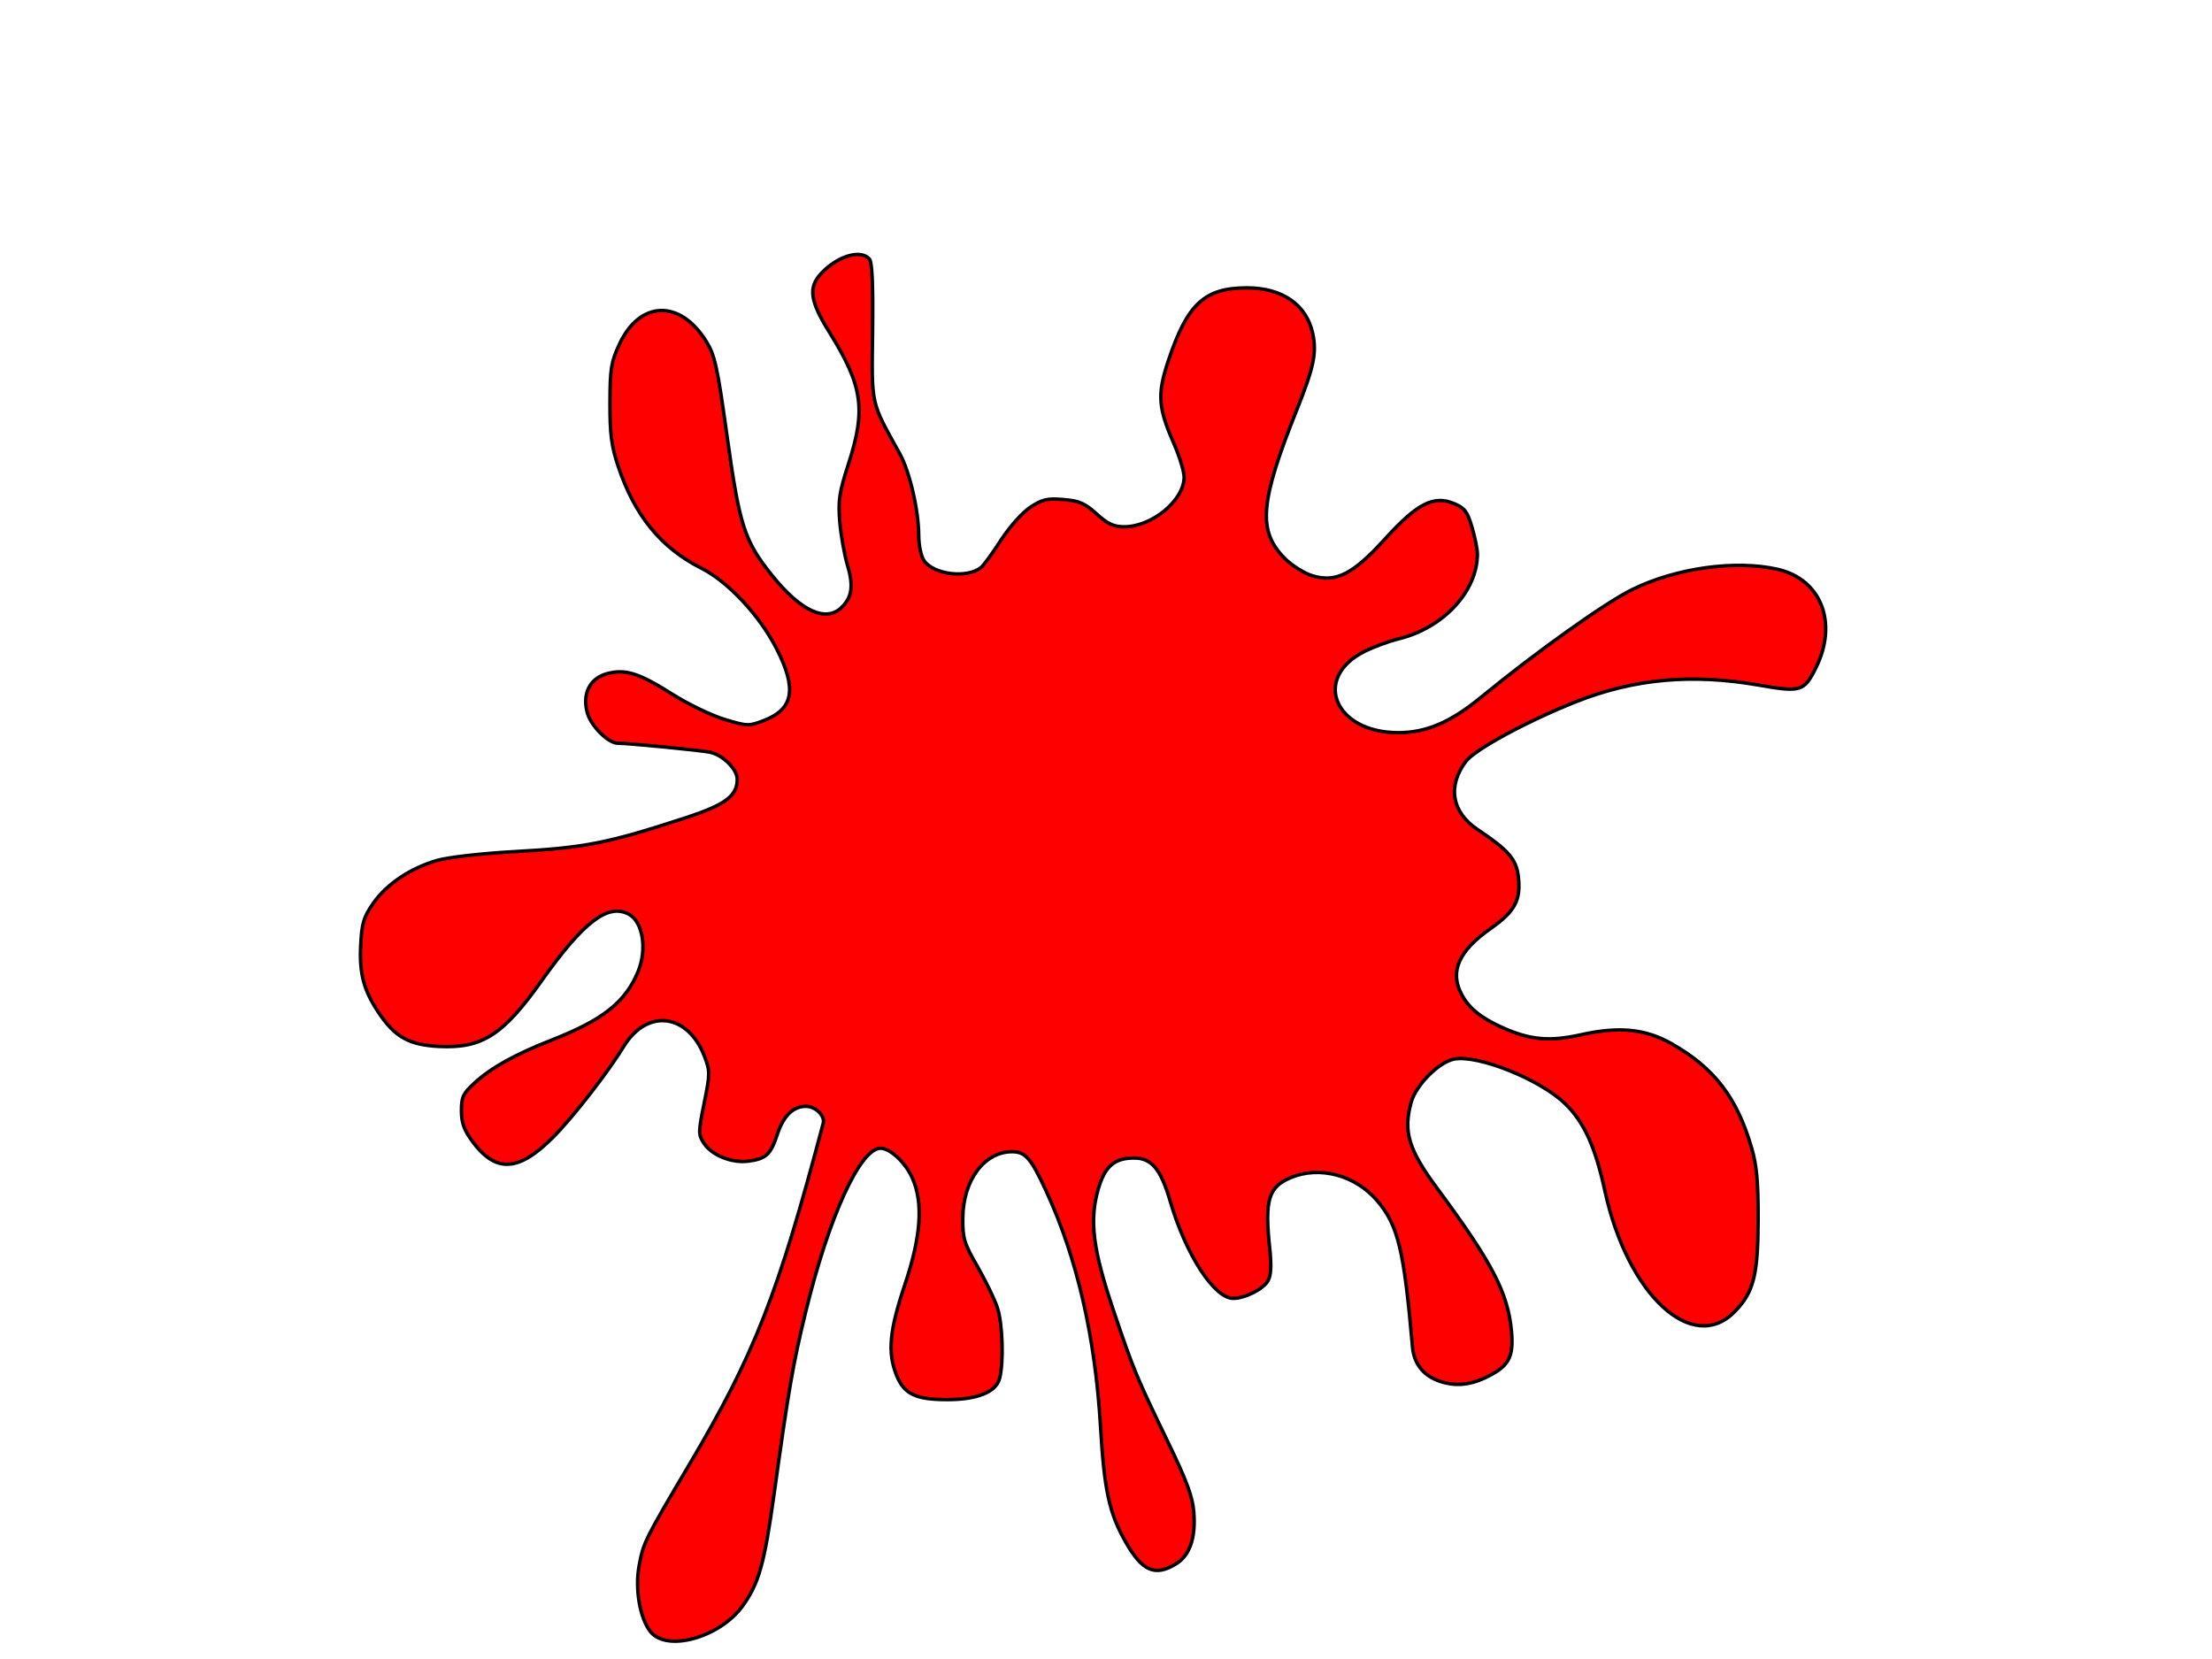
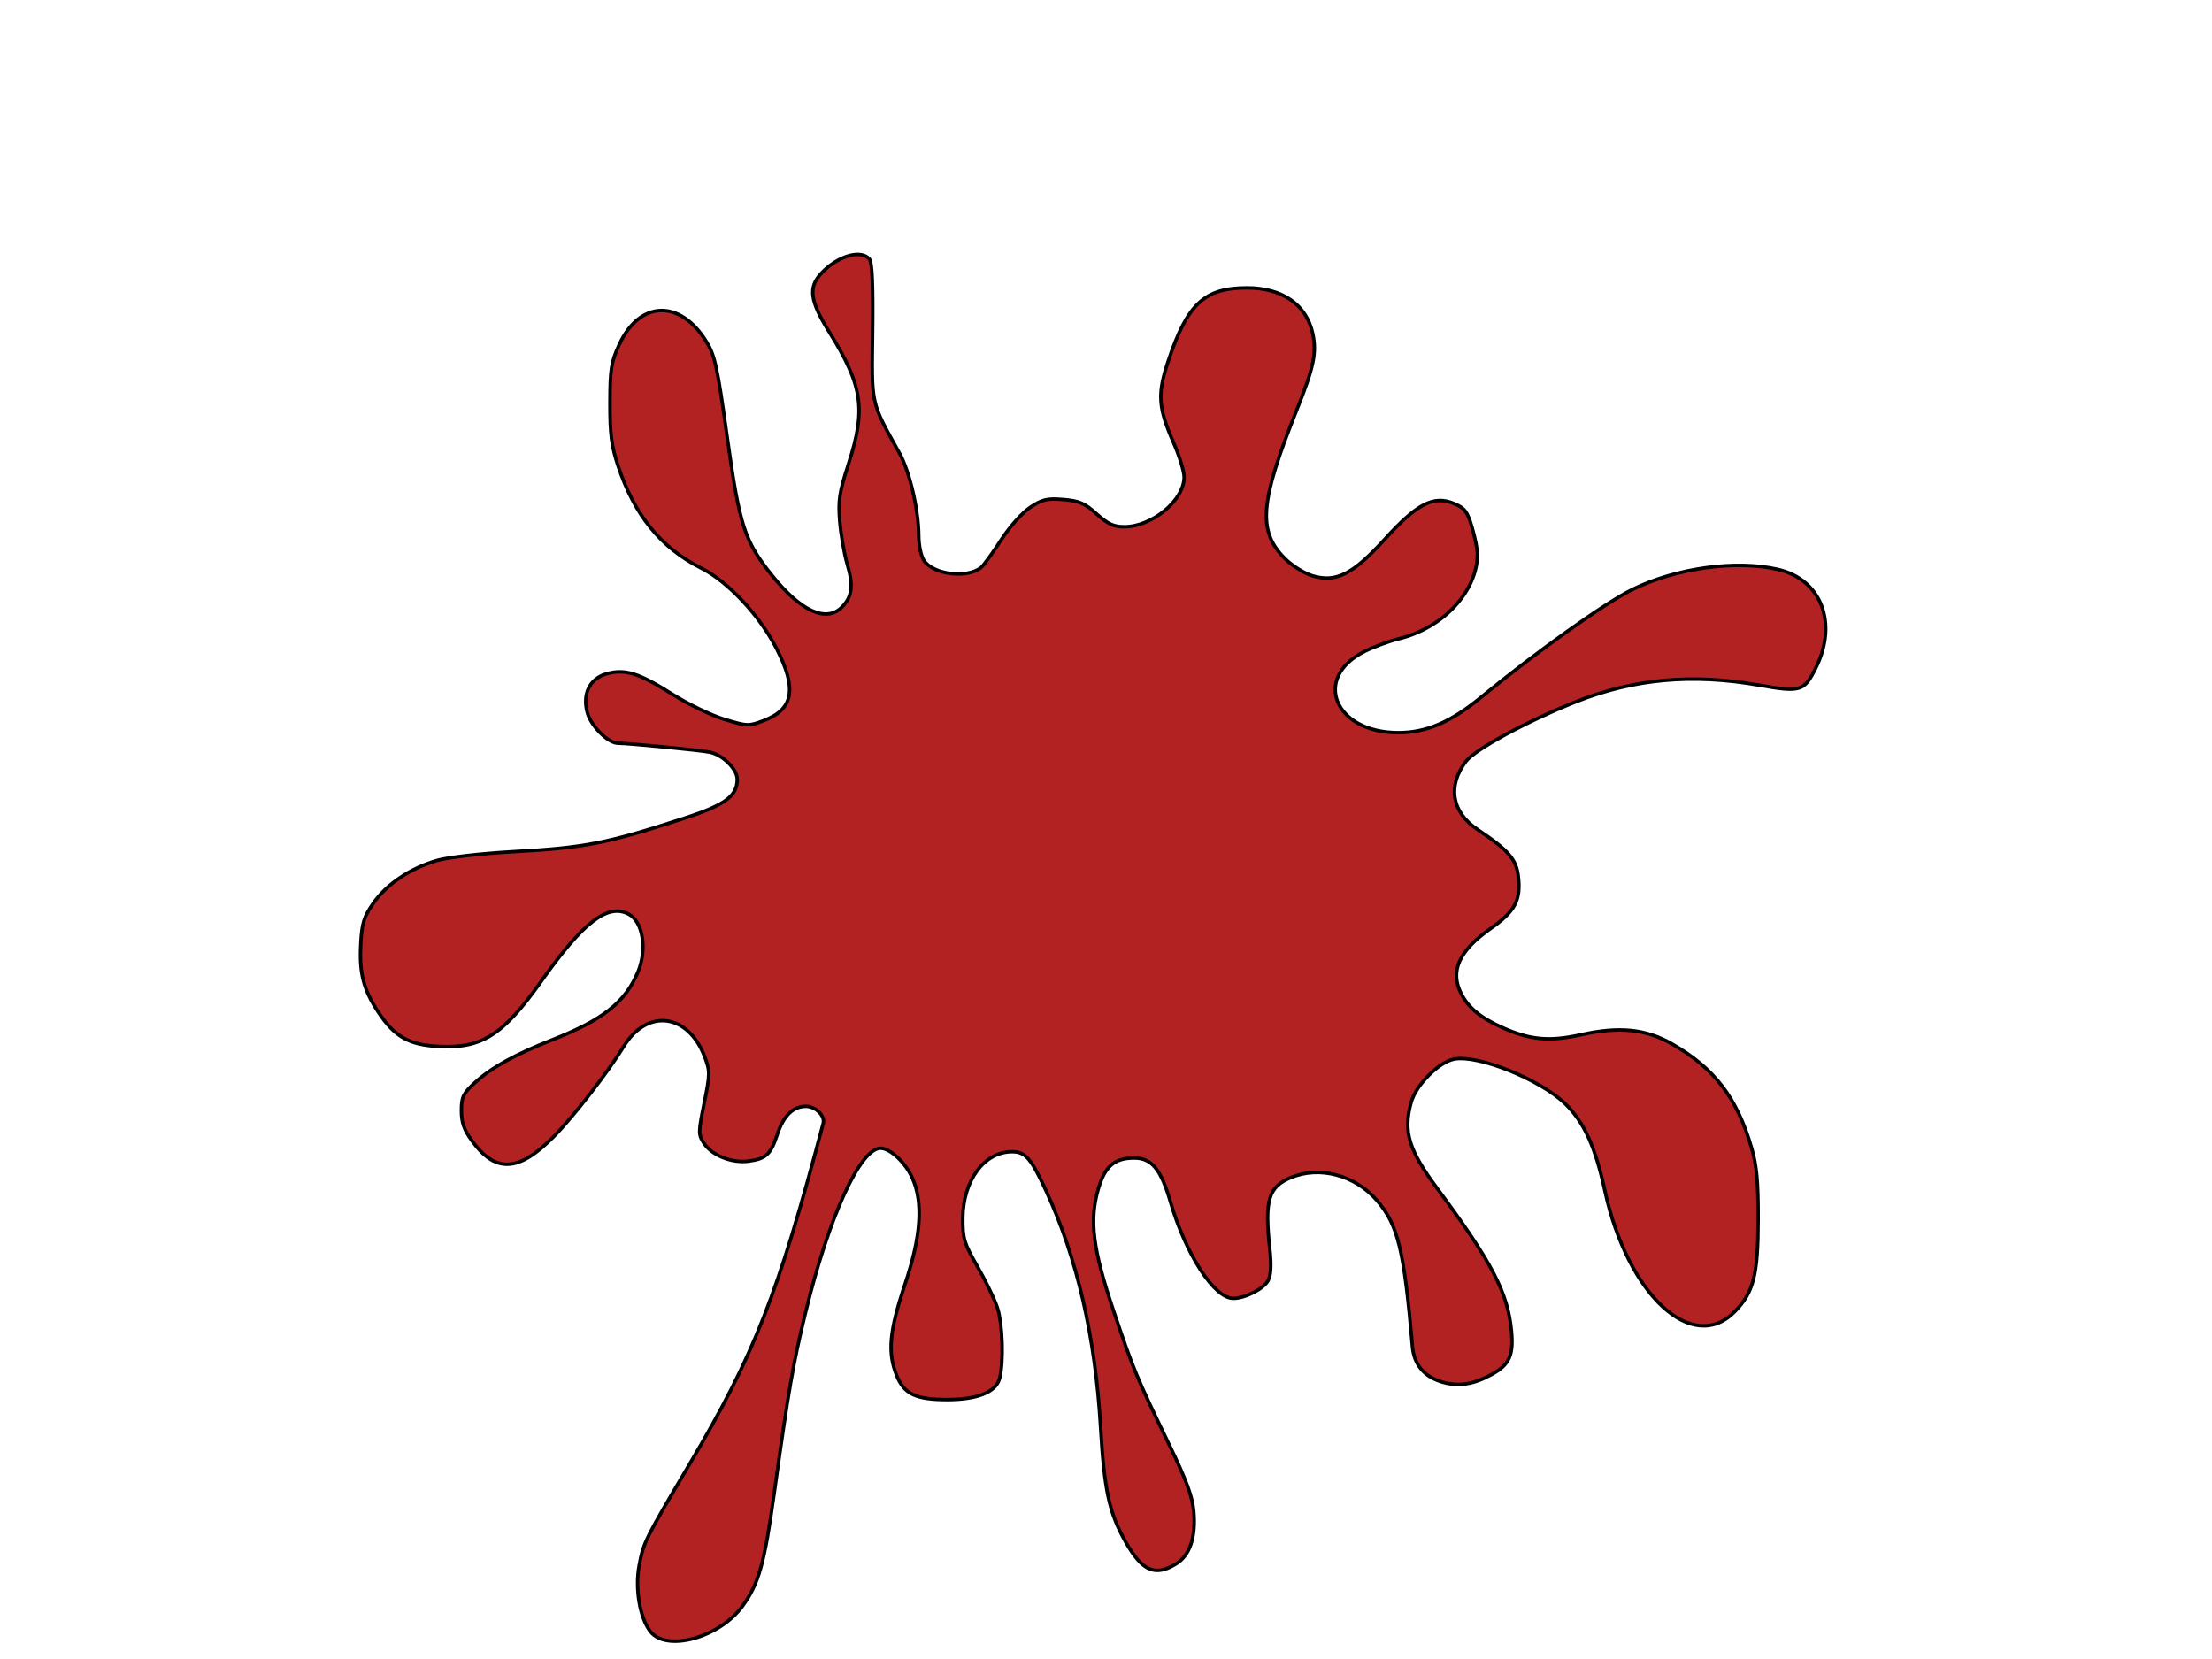
<svg xmlns="http://www.w3.org/2000/svg" viewBox="0 0 640 480">
-   <path class="select-opacity team-color" team="red" d="m188.18 472.06c-3.055-3.884-4.503-12.341-3.262-19.054 1.235-6.68 1.655-7.528 14.457-29.15 18.922-31.96 25.662-49.127 38.81-98.857 0.576-2.18-2.219-4.905-5.033-4.905-3.657 0-6.456 2.729-8.208 8.004-1.976 5.95-3.271 7.166-8.356 7.848-4.851 0.651-10.63-1.666-12.937-5.186-1.631-2.49-1.626-3.129 0.095-11.606 1.719-8.47 1.726-9.221 0.115-13.44-4.788-12.537-16.608-14.029-23.389-2.952-4.561 7.451-14.497 20.244-20.251 26.073-10.187 10.32-16.845 10.65-23.71 1.173-2.271-3.135-3.01-5.264-3.01-8.666 0-3.92 0.496-4.966 3.788-7.992 4.85-4.457 11.692-8.26 22.476-12.493 14.683-5.763 21.149-10.883 24.81-19.643 2.722-6.515 1.456-14.514-2.644-16.709-6.024-3.224-13.115 2.185-25.189 19.214-11.201 15.798-17.262 19.675-29.773 19.043-8.649-0.437-12.751-2.753-17.477-9.868-4.31-6.488-5.555-11.254-5.122-19.603 0.319-6.151 0.86-7.941 3.599-11.905 3.833-5.548 10.79-10.22 18.523-12.441 3.157-0.907 12.892-2.018 22.223-2.536 20.64-1.146 26.994-2.4 49.678-9.806 11.468-3.744 14.91-6.316 14.91-11.142 0-2.926-4.17-7.051-7.909-7.824-2.746-0.567-23.531-2.596-26.612-2.598-2.805-0.001-7.783-4.948-8.843-8.789-1.527-5.531 0.714-9.995 5.691-11.335 5.298-1.427 9.219-0.188 18.996 6 4.439 2.809 11.164 6.052 14.946 7.206 6.602 2.014 7.053 2.03 11.366 0.383 8.676-3.313 9.722-9.159 3.73-20.855-4.944-9.65-14.039-19.369-21.787-23.28-11.696-5.904-19.316-15.282-24.082-29.637-1.897-5.715-2.342-9.202-2.318-18.183 0.026-9.85 0.333-11.768 2.702-16.894 5.907-12.78 17.623-13.135 25.223-0.764 2.436 3.965 3.173 7.345 5.944 27.255 3.63 26.077 5.018 30.371 13.056 40.377 8.322 10.36 15.644 13.679 20.177 9.146 2.971-2.971 3.393-6.228 1.591-12.272-0.891-2.987-1.881-8.614-2.201-12.503-0.502-6.117-0.158-8.381 2.553-16.772 5.08-15.728 4.084-22.528-5.569-38.016-5.615-9.009-6.159-12.933-2.358-17.001 4.731-5.064 11.525-7.065 13.972-4.116 0.777 0.936 1.06 7.583 0.894 20.961-0.27 21.643-0.633 20.007 7.822 35.247 2.908 5.241 5.503 16.4 5.529 23.766 0.01 2.906 0.681 6.026 1.57 7.295 2.81 4.011 12.398 5.151 16.445 1.955 0.731-0.578 3.322-4.13 5.756-7.893 2.533-3.915 6.173-7.998 8.507-9.543 3.497-2.314 4.867-2.635 9.585-2.244 4.586 0.38 6.19 1.076 9.612 4.167 3.228 2.916 4.937 3.71 7.986 3.71 8.078 0 17.329-7.674 17.329-14.375 0-1.63-1.369-6.083-3.042-9.895-4.492-10.235-4.746-14.142-1.542-23.727 5.525-16.528 10.473-21.121 22.767-21.127 10.224-0.005 17.243 4.875 19.024 13.227 1.192 5.588 0.326 9.738-4.605 22.057-10.721 26.789-11.385 35.092-3.438 43.039 2.044 2.044 5.622 4.287 7.951 4.985 6.842 2.05 11.716-0.423 21.014-10.665 9.292-10.235 14.076-12.691 19.942-10.24 3.096 1.293 3.86 2.295 5.205 6.827 0.868 2.921 1.577 6.426 1.577 7.789 0 10.742-9.874 21.391-22.728 24.514-2.778 0.675-7.226 2.312-9.885 3.638-15.251 7.604-8.786 23.46 9.595 23.531 8.147 0.031 15.197-2.965 24.029-10.211 16.076-13.19 35.88-27.304 43.777-31.197 12.68-6.252 29.988-8.648 42.164-5.838 12.562 2.9 17.426 15.565 10.954 28.525-3.388 6.784-4.381 7.085-16.413 4.968-19.297-3.395-36.134-1.873-52.936 4.784-14.105 5.589-29.3 13.826-31.908 17.297-5.373 7.151-4.075 14.697 3.387 19.688 9.006 6.024 11.238 8.612 11.811 13.694 0.761 6.75-0.987 10.018-7.987 14.927-9.235 6.478-11.898 12.414-8.501 18.945 2.109 4.054 5.514 6.863 11.716 9.667 8.115 3.669 13.705 4.191 22.919 2.141 11.027-2.453 18.682-1.688 26.237 2.622 12.352 7.047 18.897 15.598 23.128 30.219 1.468 5.072 1.892 9.784 1.865 20.708-0.04 15.967-1.292 20.92-6.703 26.502-12.259 12.648-31.041-4.72-37.611-34.777-2.834-12.968-6.042-20.003-11.558-25.348-7.221-6.996-25.114-14.188-32.058-12.885-4.433 0.832-11.066 7.494-12.461 12.516-2.351 8.463-0.759 13.711 7.567 24.952 15.84 21.385 20.412 30.16 21.443 41.16 0.661 7.055-0.56 9.776-5.65 12.592-5.163 2.856-9.436 3.567-14.022 2.332-5.424-1.46-8.5-5.017-8.966-10.364-2.438-28.012-4.168-35.158-10.225-42.234-6.321-7.384-16.644-10.134-24.976-6.653-6.461 2.7-7.598 6.492-6.107 20.361 0.537 4.994 0.4 7.832-0.455 9.429-1.286 2.402-6.661 5.144-10.084 5.144-5.493 0-13.709-12.643-18.21-28.022-2.745-9.381-5.407-12.586-10.452-12.586-5.724 0-8.475 2.374-10.392 8.967-2.633 9.057-1.581 17.464 4.402 35.177 5.834 17.272 6.572 19.052 15.924 38.386 5.259 10.872 6.949 15.46 7.308 19.844 0.615 7.495-1.144 12.628-5.167 15.081-6.092 3.715-9.79 2.074-14.622-6.489-4.695-8.319-6.103-14.82-7.184-33.169-1.536-26.077-6.808-48.922-15.757-68.292-4.364-9.446-5.996-11.322-9.847-11.322-8.031 0-14.174 8.27-14.256 19.193-0.044 5.914 0.372 7.298 4.194 13.939 2.334 4.055 4.936 9.412 5.782 11.905 1.554 4.579 1.914 15.974 0.651 20.624-1.058 3.896-6.436 6.058-15.073 6.059-9.207 0.002-12.541-1.595-14.724-7.051-2.635-6.585-2.058-12.873 2.4-26.16 4.731-14.102 5.396-23.808 2.125-31.011-2.011-4.429-6.395-8.507-9.143-8.507-5.925 0-15.03 19.97-21.765 47.74-3.591 14.804-4.814 21.875-9.04 52.266-2.818 20.26-4.425 25.967-9.14 32.465-6.619 9.121-21.937 13.361-26.645 7.375z" data-controller="teams" data-action="click-&gt;teams#select" fill-rule="evenodd" stroke="#000" fill="#FF0000" />
+   <path class="select-opacity team-color" team="red" d="m188.18 472.06c-3.055-3.884-4.503-12.341-3.262-19.054 1.235-6.68 1.655-7.528 14.457-29.15 18.922-31.96 25.662-49.127 38.81-98.857 0.576-2.18-2.219-4.905-5.033-4.905-3.657 0-6.456 2.729-8.208 8.004-1.976 5.95-3.271 7.166-8.356 7.848-4.851 0.651-10.63-1.666-12.937-5.186-1.631-2.49-1.626-3.129 0.095-11.606 1.719-8.47 1.726-9.221 0.115-13.44-4.788-12.537-16.608-14.029-23.389-2.952-4.561 7.451-14.497 20.244-20.251 26.073-10.187 10.32-16.845 10.65-23.71 1.173-2.271-3.135-3.01-5.264-3.01-8.666 0-3.92 0.496-4.966 3.788-7.992 4.85-4.457 11.692-8.26 22.476-12.493 14.683-5.763 21.149-10.883 24.81-19.643 2.722-6.515 1.456-14.514-2.644-16.709-6.024-3.224-13.115 2.185-25.189 19.214-11.201 15.798-17.262 19.675-29.773 19.043-8.649-0.437-12.751-2.753-17.477-9.868-4.31-6.488-5.555-11.254-5.122-19.603 0.319-6.151 0.86-7.941 3.599-11.905 3.833-5.548 10.79-10.22 18.523-12.441 3.157-0.907 12.892-2.018 22.223-2.536 20.64-1.146 26.994-2.4 49.678-9.806 11.468-3.744 14.91-6.316 14.91-11.142 0-2.926-4.17-7.051-7.909-7.824-2.746-0.567-23.531-2.596-26.612-2.598-2.805-0.001-7.783-4.948-8.843-8.789-1.527-5.531 0.714-9.995 5.691-11.335 5.298-1.427 9.219-0.188 18.996 6 4.439 2.809 11.164 6.052 14.946 7.206 6.602 2.014 7.053 2.03 11.366 0.383 8.676-3.313 9.722-9.159 3.73-20.855-4.944-9.65-14.039-19.369-21.787-23.28-11.696-5.904-19.316-15.282-24.082-29.637-1.897-5.715-2.342-9.202-2.318-18.183 0.026-9.85 0.333-11.768 2.702-16.894 5.907-12.78 17.623-13.135 25.223-0.764 2.436 3.965 3.173 7.345 5.944 27.255 3.63 26.077 5.018 30.371 13.056 40.377 8.322 10.36 15.644 13.679 20.177 9.146 2.971-2.971 3.393-6.228 1.591-12.272-0.891-2.987-1.881-8.614-2.201-12.503-0.502-6.117-0.158-8.381 2.553-16.772 5.08-15.728 4.084-22.528-5.569-38.016-5.615-9.009-6.159-12.933-2.358-17.001 4.731-5.064 11.525-7.065 13.972-4.116 0.777 0.936 1.06 7.583 0.894 20.961-0.27 21.643-0.633 20.007 7.822 35.247 2.908 5.241 5.503 16.4 5.529 23.766 0.01 2.906 0.681 6.026 1.57 7.295 2.81 4.011 12.398 5.151 16.445 1.955 0.731-0.578 3.322-4.13 5.756-7.893 2.533-3.915 6.173-7.998 8.507-9.543 3.497-2.314 4.867-2.635 9.585-2.244 4.586 0.38 6.19 1.076 9.612 4.167 3.228 2.916 4.937 3.71 7.986 3.71 8.078 0 17.329-7.674 17.329-14.375 0-1.63-1.369-6.083-3.042-9.895-4.492-10.235-4.746-14.142-1.542-23.727 5.525-16.528 10.473-21.121 22.767-21.127 10.224-0.005 17.243 4.875 19.024 13.227 1.192 5.588 0.326 9.738-4.605 22.057-10.721 26.789-11.385 35.092-3.438 43.039 2.044 2.044 5.622 4.287 7.951 4.985 6.842 2.05 11.716-0.423 21.014-10.665 9.292-10.235 14.076-12.691 19.942-10.24 3.096 1.293 3.86 2.295 5.205 6.827 0.868 2.921 1.577 6.426 1.577 7.789 0 10.742-9.874 21.391-22.728 24.514-2.778 0.675-7.226 2.312-9.885 3.638-15.251 7.604-8.786 23.46 9.595 23.531 8.147 0.031 15.197-2.965 24.029-10.211 16.076-13.19 35.88-27.304 43.777-31.197 12.68-6.252 29.988-8.648 42.164-5.838 12.562 2.9 17.426 15.565 10.954 28.525-3.388 6.784-4.381 7.085-16.413 4.968-19.297-3.395-36.134-1.873-52.936 4.784-14.105 5.589-29.3 13.826-31.908 17.297-5.373 7.151-4.075 14.697 3.387 19.688 9.006 6.024 11.238 8.612 11.811 13.694 0.761 6.75-0.987 10.018-7.987 14.927-9.235 6.478-11.898 12.414-8.501 18.945 2.109 4.054 5.514 6.863 11.716 9.667 8.115 3.669 13.705 4.191 22.919 2.141 11.027-2.453 18.682-1.688 26.237 2.622 12.352 7.047 18.897 15.598 23.128 30.219 1.468 5.072 1.892 9.784 1.865 20.708-0.04 15.967-1.292 20.92-6.703 26.502-12.259 12.648-31.041-4.72-37.611-34.777-2.834-12.968-6.042-20.003-11.558-25.348-7.221-6.996-25.114-14.188-32.058-12.885-4.433 0.832-11.066 7.494-12.461 12.516-2.351 8.463-0.759 13.711 7.567 24.952 15.84 21.385 20.412 30.16 21.443 41.16 0.661 7.055-0.56 9.776-5.65 12.592-5.163 2.856-9.436 3.567-14.022 2.332-5.424-1.46-8.5-5.017-8.966-10.364-2.438-28.012-4.168-35.158-10.225-42.234-6.321-7.384-16.644-10.134-24.976-6.653-6.461 2.7-7.598 6.492-6.107 20.361 0.537 4.994 0.4 7.832-0.455 9.429-1.286 2.402-6.661 5.144-10.084 5.144-5.493 0-13.709-12.643-18.21-28.022-2.745-9.381-5.407-12.586-10.452-12.586-5.724 0-8.475 2.374-10.392 8.967-2.633 9.057-1.581 17.464 4.402 35.177 5.834 17.272 6.572 19.052 15.924 38.386 5.259 10.872 6.949 15.46 7.308 19.844 0.615 7.495-1.144 12.628-5.167 15.081-6.092 3.715-9.79 2.074-14.622-6.489-4.695-8.319-6.103-14.82-7.184-33.169-1.536-26.077-6.808-48.922-15.757-68.292-4.364-9.446-5.996-11.322-9.847-11.322-8.031 0-14.174 8.27-14.256 19.193-0.044 5.914 0.372 7.298 4.194 13.939 2.334 4.055 4.936 9.412 5.782 11.905 1.554 4.579 1.914 15.974 0.651 20.624-1.058 3.896-6.436 6.058-15.073 6.059-9.207 0.002-12.541-1.595-14.724-7.051-2.635-6.585-2.058-12.873 2.4-26.16 4.731-14.102 5.396-23.808 2.125-31.011-2.011-4.429-6.395-8.507-9.143-8.507-5.925 0-15.03 19.97-21.765 47.74-3.591 14.804-4.814 21.875-9.04 52.266-2.818 20.26-4.425 25.967-9.14 32.465-6.619 9.121-21.937 13.361-26.645 7.375z" data-controller="teams" data-action="click-&gt;teams#select" fill-rule="evenodd" stroke="#000" fill="#B22222" />
</svg>
